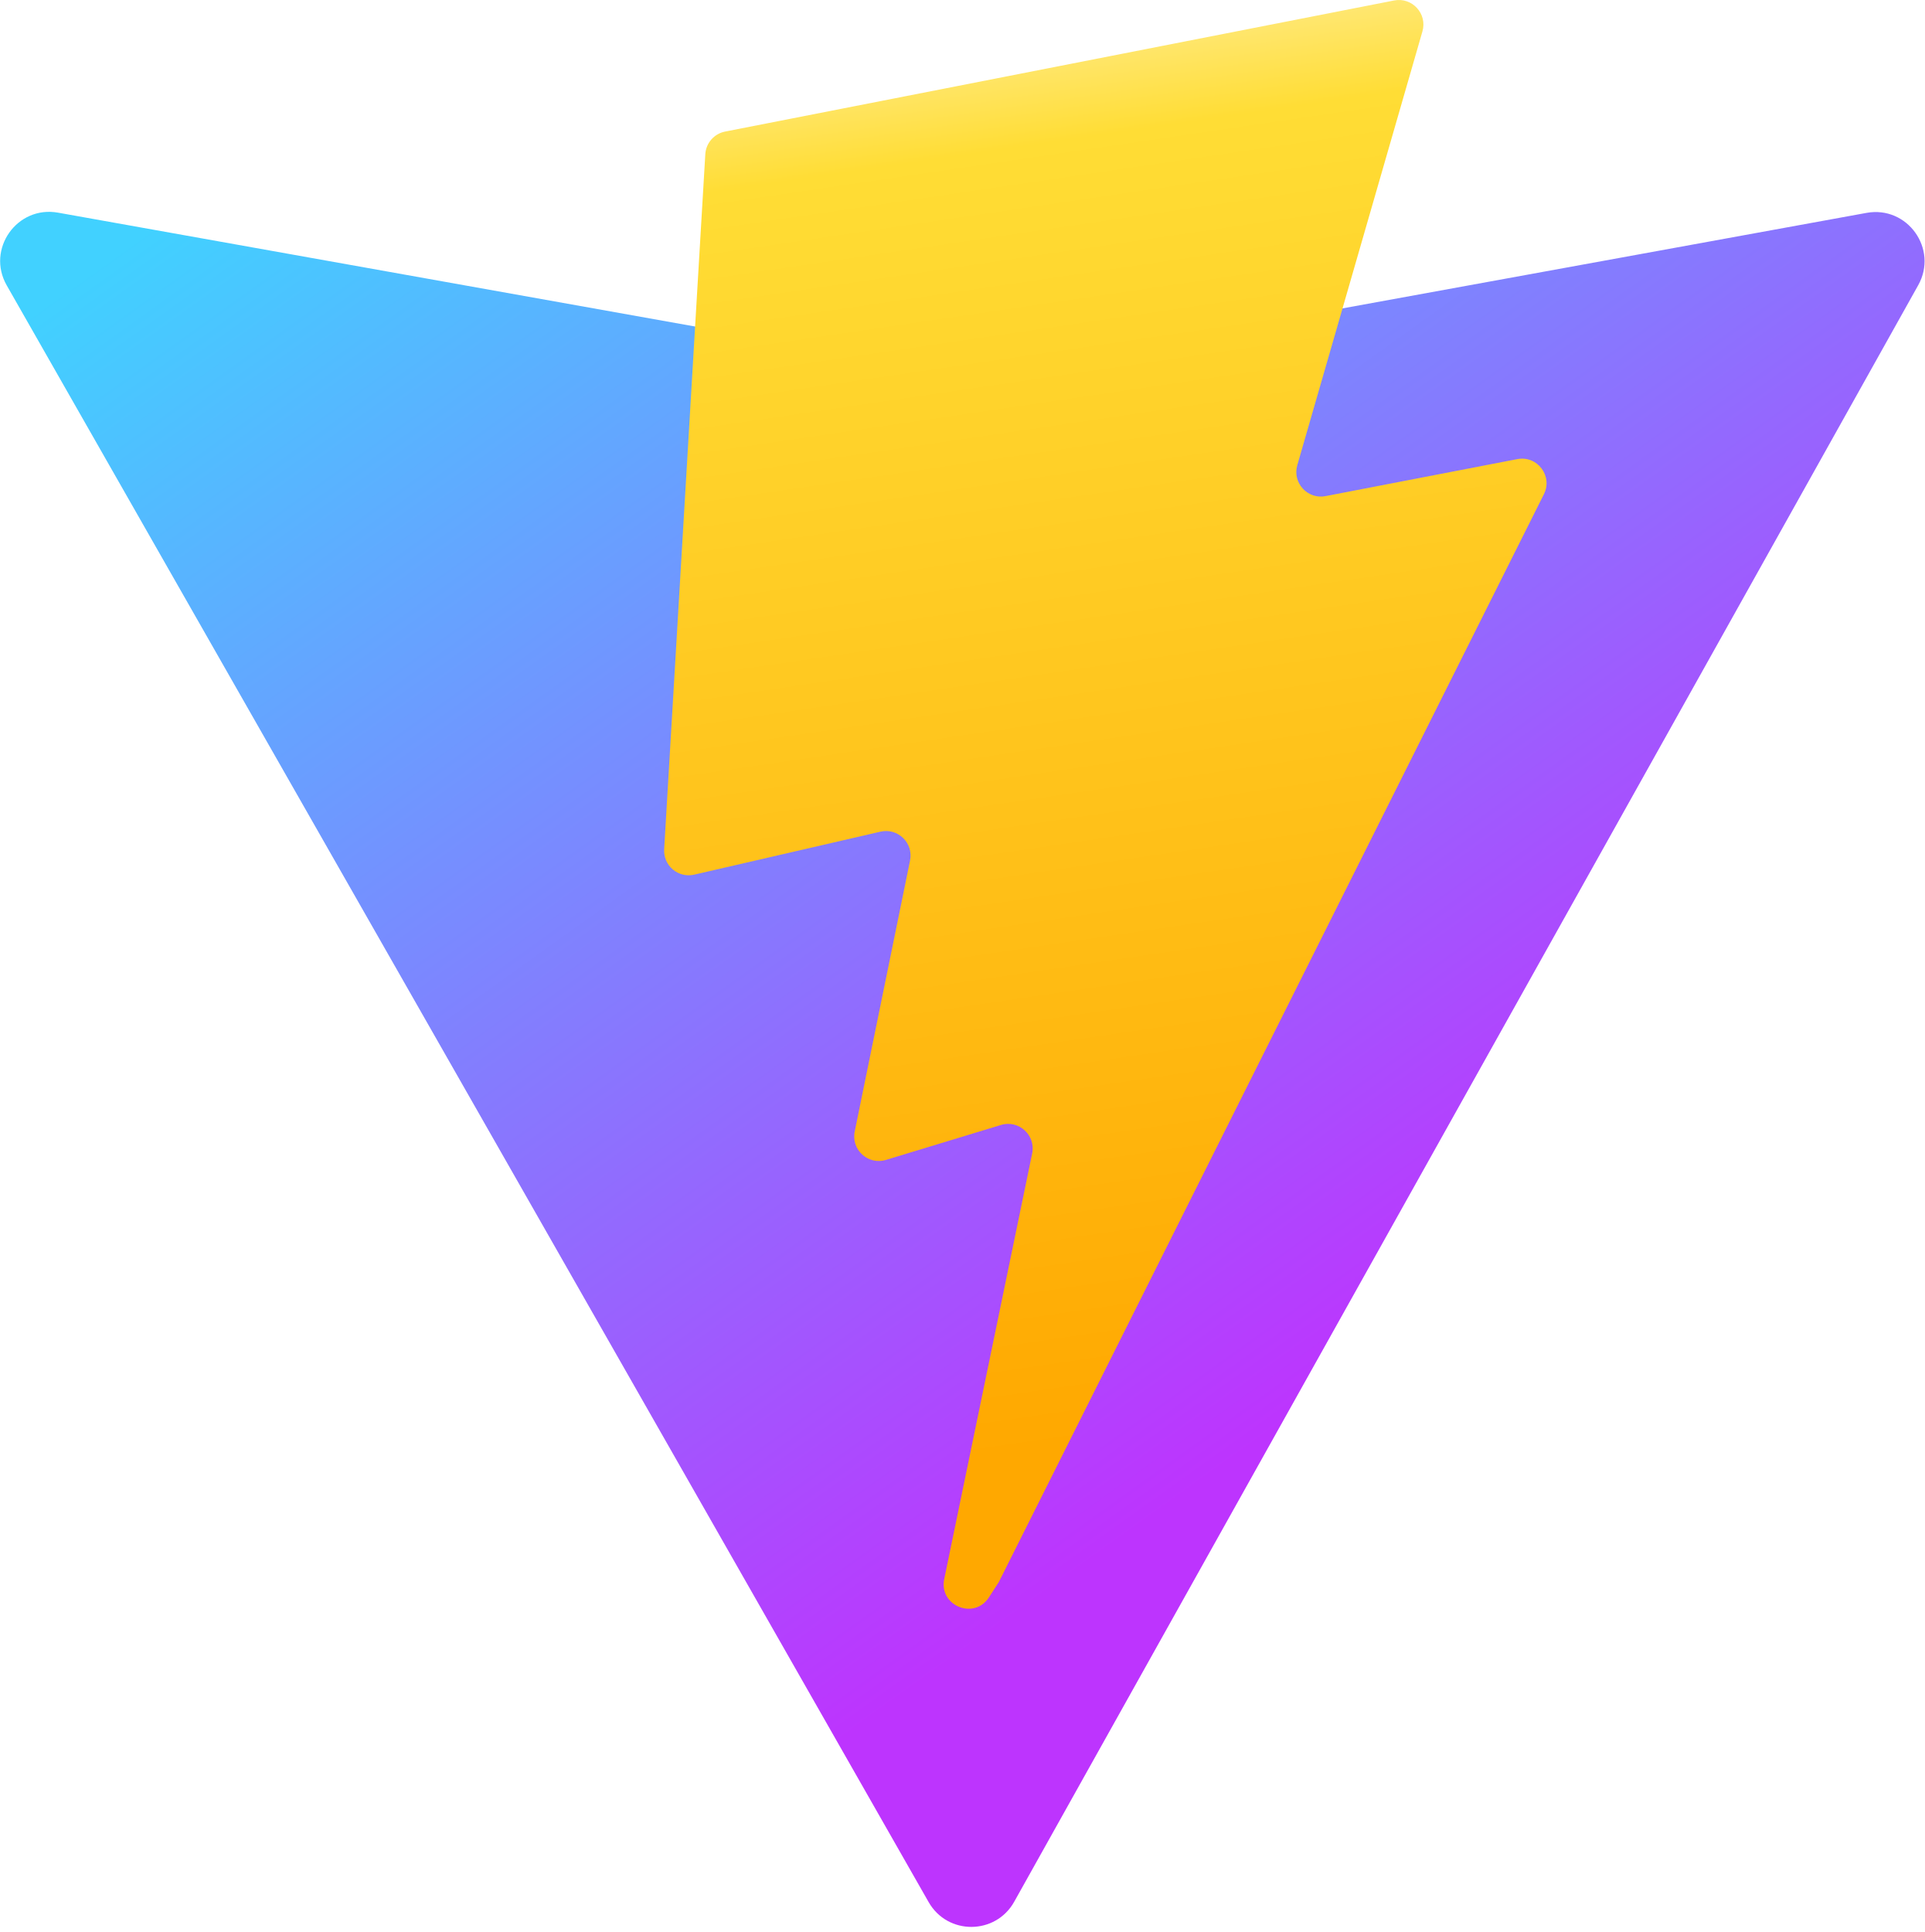
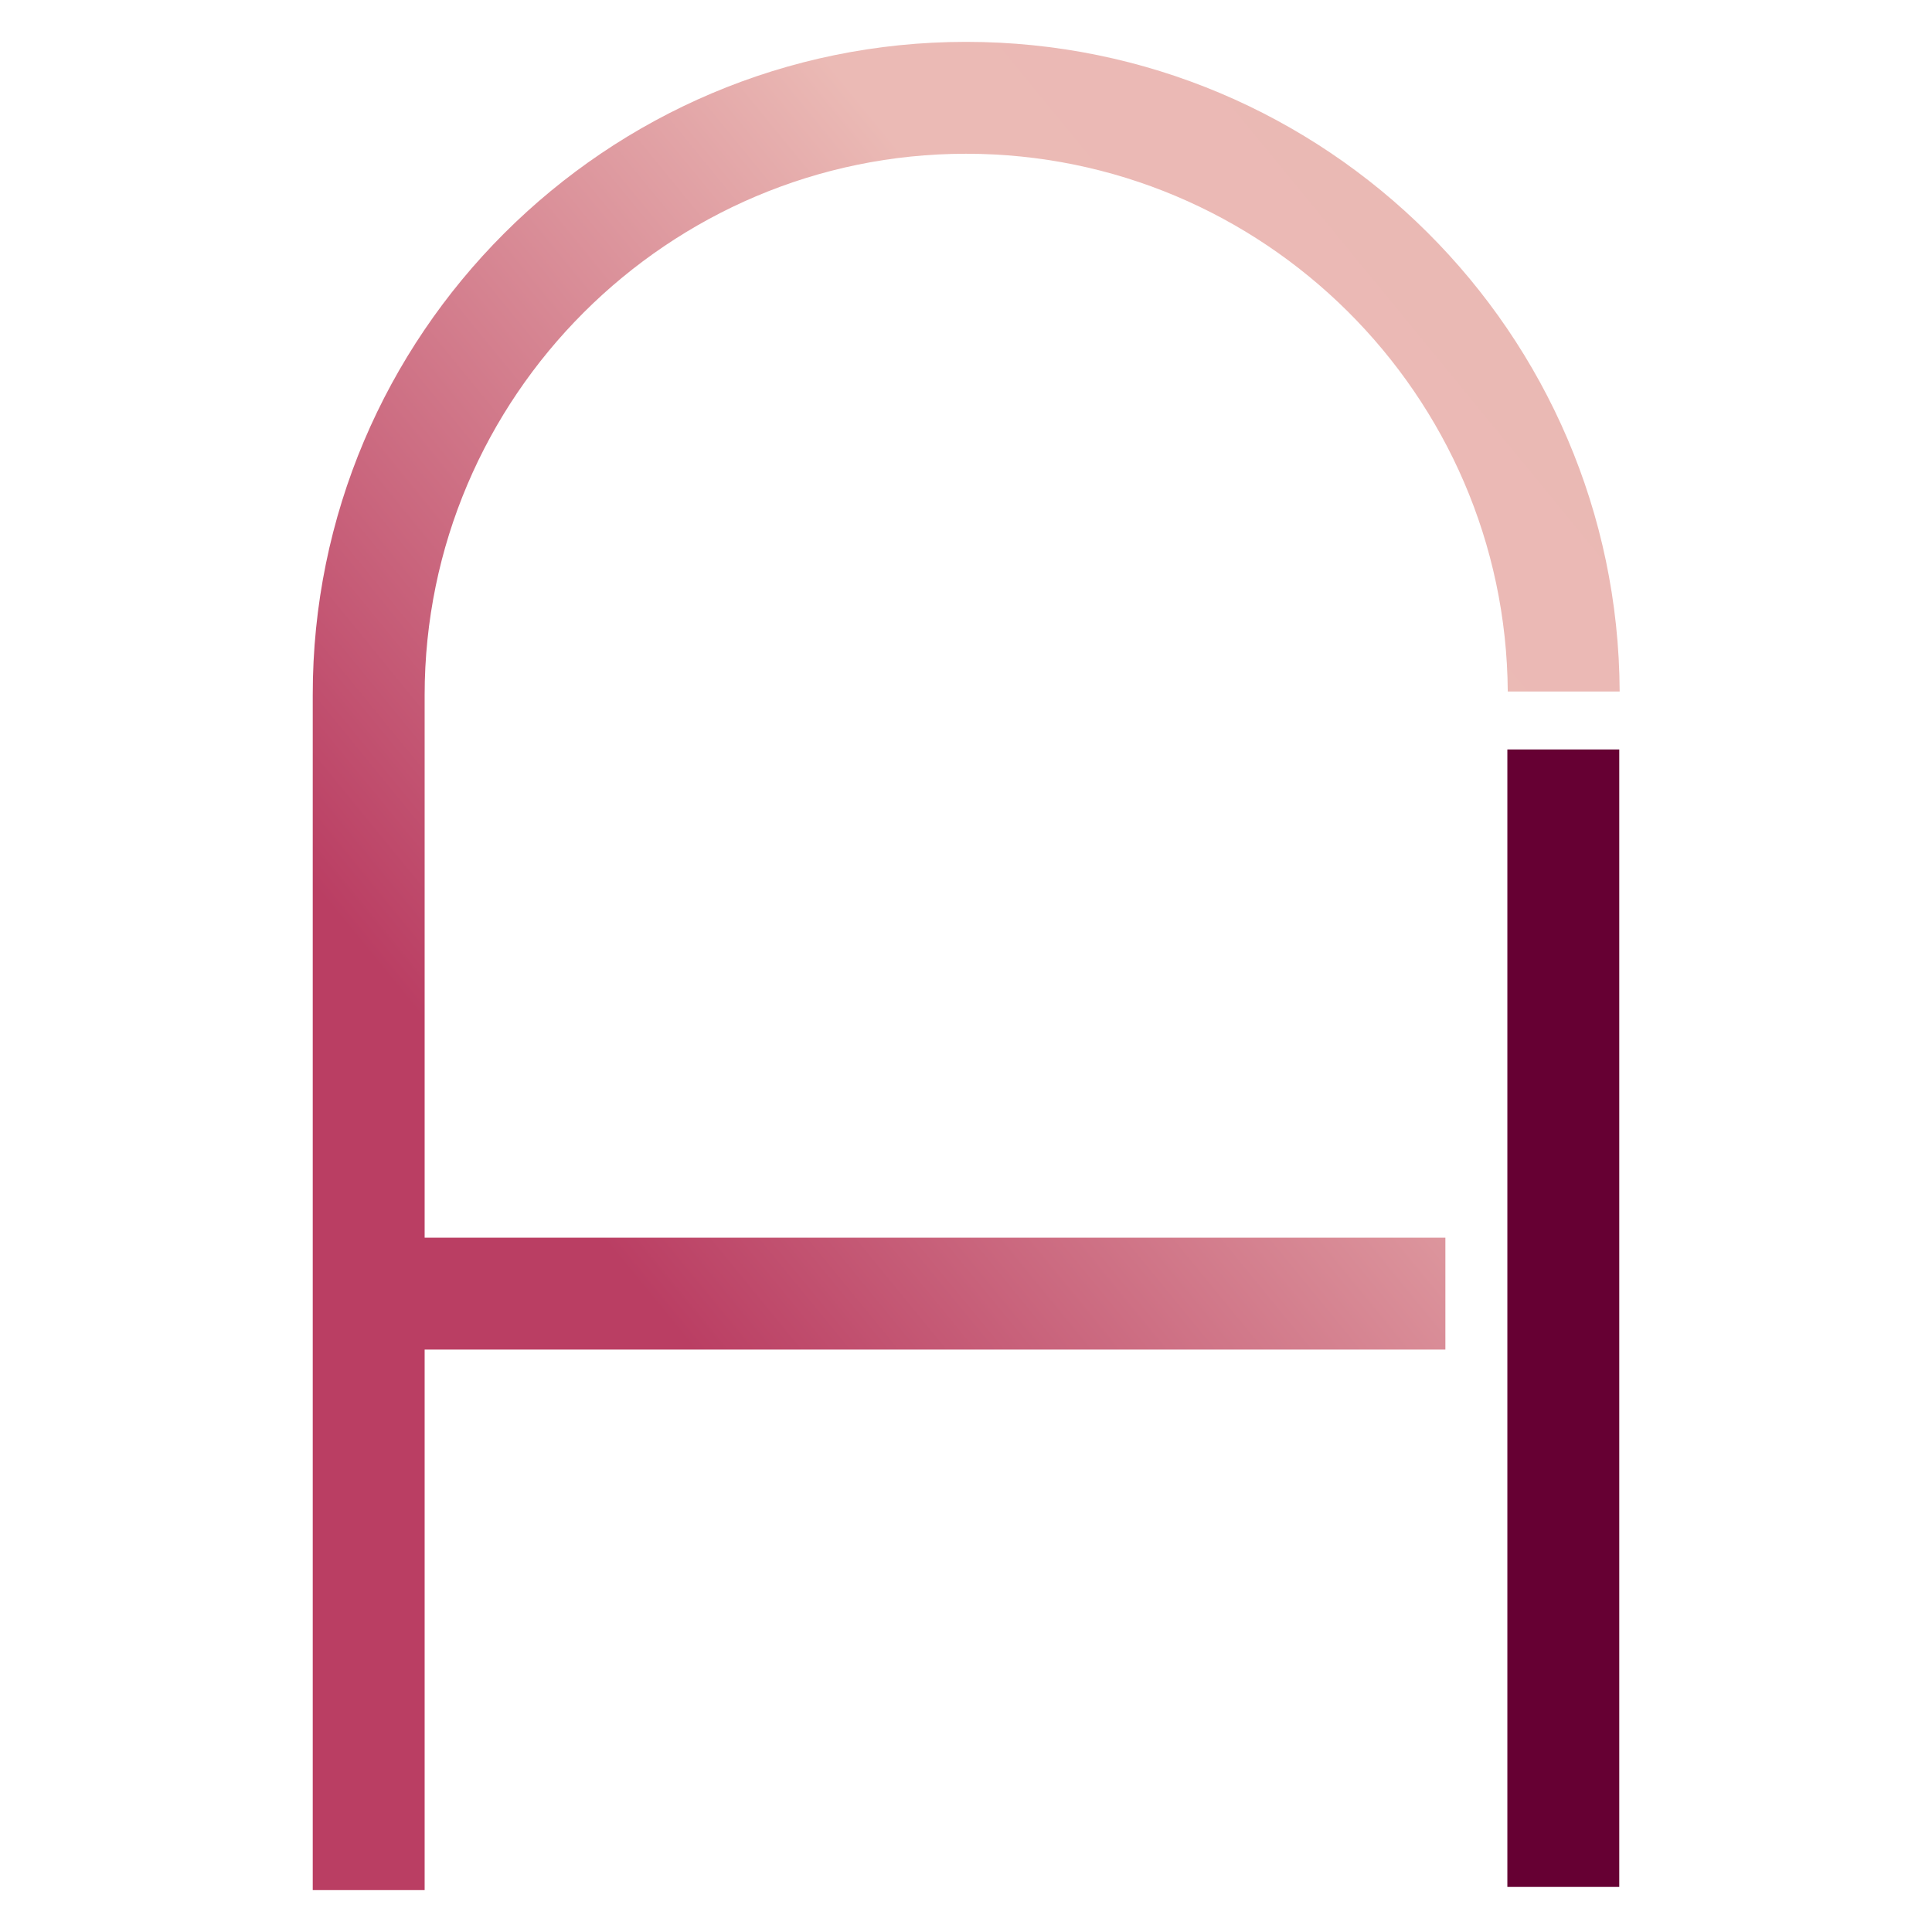
- <svg xmlns="http://www.w3.org/2000/svg" aria-hidden="true" role="img" class="iconify iconify--logos" width="31.88" height="32" preserveAspectRatio="xMidYMid meet" viewBox="0 0 256 257">
+ <svg xmlns="http://www.w3.org/2000/svg" xmlns:xlink="http://www.w3.org/1999/xlink" id="Layer_1" version="1.1" viewBox="0 0 48 48">
  <defs>
-     <linearGradient id="IconifyId1813088fe1fbc01fb466" x1="-.828%" x2="57.636%" y1="7.652%" y2="78.411%">
-       <stop offset="0%" stop-color="#41D1FF" />
-       <stop offset="100%" stop-color="#BD34FE" />
+     <style>
+       .st0 {
+         fill: url(#linear-gradient1);
+       }
+ 
+       .st1 {
+         fill: #603;
+       }
+ 
+       .st2 {
+         fill: url(#linear-gradient);
+       }
+     </style>
+     <linearGradient id="linear-gradient" x1="3.38" y1="33" x2="60.57" y2="-13.82" gradientUnits="userSpaceOnUse">
+       <stop offset=".14" stop-color="#ba3e63" />
+       <stop offset=".45" stop-color="#ebbab5" />
+       <stop offset=".64" stop-color="#eab8b4" />
+       <stop offset=".8" stop-color="#e5a7a8" />
+       <stop offset="1" stop-color="#d3717d" />
    </linearGradient>
-     <linearGradient id="IconifyId1813088fe1fbc01fb467" x1="43.376%" x2="50.316%" y1="2.242%" y2="89.03%">
-       <stop offset="0%" stop-color="#FFEA83" />
-       <stop offset="8.333%" stop-color="#FFDD35" />
-       <stop offset="100%" stop-color="#FFA800" />
-     </linearGradient>
+     <linearGradient id="linear-gradient1" x1="10.65" y1="41.88" x2="67.83" y2="-4.95" xlink:href="#linear-gradient" />
  </defs>
-   <path fill="url(#IconifyId1813088fe1fbc01fb466)" d="M255.153 37.938L134.897 252.976c-2.483 4.44-8.862 4.466-11.382.048L.875 37.958c-2.746-4.814 1.371-10.646 6.827-9.67l120.385 21.517a6.537 6.537 0 0 0 2.322-.004l117.867-21.483c5.438-.991 9.574 4.796 6.877 9.62Z" />
-   <path fill="url(#IconifyId1813088fe1fbc01fb467)" d="M185.432.063L96.44 17.501a3.268 3.268 0 0 0-2.634 3.014l-5.474 92.456a3.268 3.268 0 0 0 3.997 3.378l24.777-5.718c2.318-.535 4.413 1.507 3.936 3.838l-7.361 36.047c-.495 2.426 1.782 4.5 4.151 3.78l15.304-4.649c2.372-.72 4.652 1.36 4.15 3.788l-11.698 56.621c-.732 3.542 3.979 5.473 5.943 2.437l1.313-2.028l72.516-144.72c1.215-2.423-.88-5.186-3.54-4.672l-25.505 4.922c-2.396.462-4.435-1.77-3.759-4.114l16.646-57.705c.677-2.35-1.37-4.583-3.769-4.113Z" />
+   <rect class="st1" x="37.45" y="18.62" width="2.78" height="28.26" />
+   <path class="st2" d="M40.24,17.18h-2.78c-.05-7.37-6.07-13.36-13.46-13.36s-13.45,6.03-13.45,13.45v29.69h-2.78v-29.69C7.76,8.32,15.05,1.04,24,1.04s16.2,7.24,16.24,16.14Z" />
+   <rect class="st0" x="9.15" y="30.75" width="26.76" height="2.78" />
</svg>
